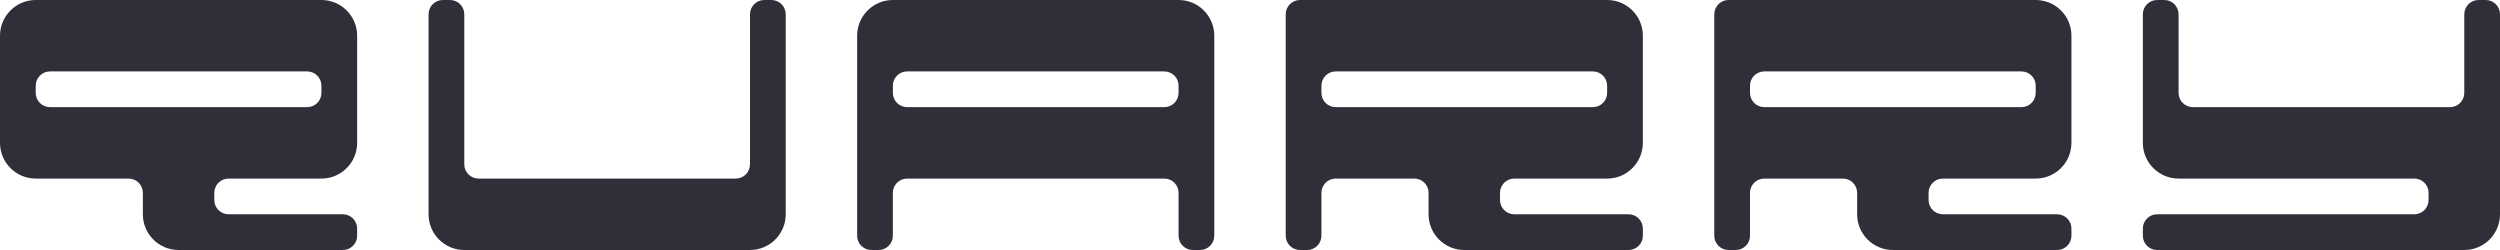
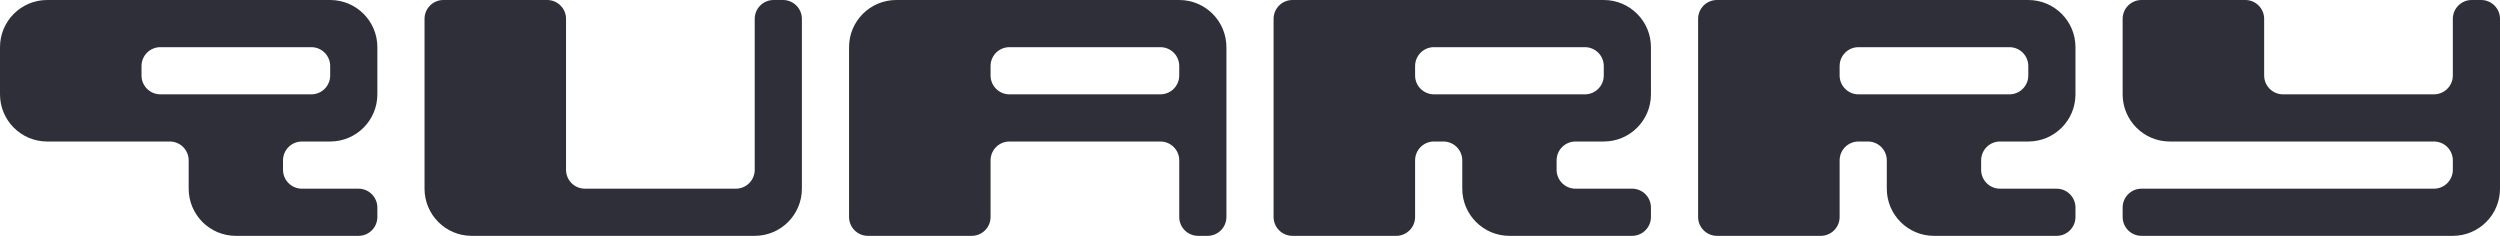
- <svg xmlns="http://www.w3.org/2000/svg" width="350" height="35" viewBox="0 0 350 35" fill="none">
-   <path fill-rule="evenodd" clip-rule="evenodd" d="M50 20C50 22.761 47.761 25 45 25H32C30.895 25 30 25.895 30 27V28C30 29.105 30.895 30 32 30H48C49.105 30 50 30.895 50 32V33C50 34.105 49.105 35 48 35H25C22.239 35 20 32.761 20 30V27C20 25.895 19.105 25 18 25H5C2.239 25 0 22.761 0 20V5C0 2.239 2.239 0 5 0H45C47.761 0 50 2.239 50 5V20ZM5 13C5 14.105 5.895 15 7 15H43C44.105 15 45 14.105 45 13V12C45 10.895 44.105 10 43 10H7C5.895 10 5 10.895 5 12V13Z" fill="#2E2F38" style="fill:#2E2F38;fill:color(display-p3 0.18 0.184 0.22);fill-opacity:1;" />
-   <path d="M65 23C65 24.105 65.895 25 67 25H103C104.105 25 105 24.105 105 23V2C105 0.895 105.895 0 107 0H108C109.105 0 110 0.895 110 2V30C110 32.761 107.761 35 105 35H65C62.239 35 60 32.761 60 30V2C60 0.895 60.895 0 62 0H63C64.105 0 65 0.895 65 2V23Z" fill="#2E2F38" style="fill:#2E2F38;fill:color(display-p3 0.18 0.184 0.22);fill-opacity:1;" />
-   <path fill-rule="evenodd" clip-rule="evenodd" d="M170 33C170 34.105 169.105 35 168 35H167C165.895 35 165 34.105 165 33V27C165 25.895 164.105 25 163 25H127C125.895 25 125 25.895 125 27V33C125 34.105 124.105 35 123 35H122C120.895 35 120 34.105 120 33V5C120 2.239 122.239 0 125 0H165C167.761 0 170 2.239 170 5V33ZM125 13C125 14.105 125.895 15 127 15H163C164.105 15 165 14.105 165 13V12C165 10.895 164.105 10 163 10H127C125.895 10 125 10.895 125 12V13Z" fill="#2E2F38" style="fill:#2E2F38;fill:color(display-p3 0.18 0.184 0.22);fill-opacity:1;" />
-   <path fill-rule="evenodd" clip-rule="evenodd" d="M230 20C230 22.761 227.761 25 225 25H212C210.895 25 210 25.895 210 27V28C210 29.105 210.895 30 212 30H228C229.105 30 230 30.895 230 32V33C230 34.105 229.105 35 228 35H205C202.239 35 200 32.761 200 30V27C200 25.895 199.105 25 198 25H187C185.895 25 185 25.895 185 27V33C185 34.105 184.105 35 183 35H182C180.895 35 180 34.105 180 33V2C180 0.895 180.895 0 182 0H225C227.761 0 230 2.239 230 5V20ZM185 13C185 14.105 185.895 15 187 15H223C224.105 15 225 14.105 225 13V12C225 10.895 224.105 10 223 10H187C185.895 10 185 10.895 185 12V13Z" fill="#2E2F38" style="fill:#2E2F38;fill:color(display-p3 0.18 0.184 0.22);fill-opacity:1;" />
-   <path fill-rule="evenodd" clip-rule="evenodd" d="M270 28C270 29.105 270.895 30 272 30H288C289.105 30 290 30.895 290 32V33C290 34.105 289.105 35 288 35H265C262.239 35 260 32.761 260 30V27C260 25.895 259.105 25 258 25H247C245.895 25 245 25.895 245 27V33C245 34.105 244.105 35 243 35H242C240.895 35 240 34.105 240 33V2C240 0.895 240.895 0 242 0H285C287.761 0 290 2.239 290 5V20C290 22.761 287.761 25 285 25H272C270.895 25 270 25.895 270 27V28ZM245 13C245 14.105 245.895 15 247 15H283C284.105 15 285 14.105 285 13V12C285 10.895 284.105 10 283 10H247C245.895 10 245 10.895 245 12V13Z" fill="#2E2F38" style="fill:#2E2F38;fill:color(display-p3 0.18 0.184 0.22);fill-opacity:1;" />
-   <path d="M305 13C305 14.105 305.895 15 307 15H343C344.105 15 345 14.105 345 13V2C345 0.895 345.895 0 347 0H348C349.105 0 350 0.895 350 2V30C350 32.761 347.761 35 345 35H302C300.895 35 300 34.105 300 33V32C300 30.895 300.895 30 302 30H338C339.105 30 340 29.105 340 28V27C340 25.895 339.105 25 338 25H305C302.239 25 300 22.761 300 20V2C300 0.895 300.895 0 302 0H303C304.105 0 305 0.895 305 2V13Z" fill="#2E2F38" style="fill:#2E2F38;fill:color(display-p3 0.18 0.184 0.22);fill-opacity:1;" />
+ <svg xmlns="http://www.w3.org/2000/svg" width="530" height="50" viewBox="0 0 530 50" fill="none">
+   <path fill-rule="evenodd" clip-rule="evenodd" d="M80 20C80 25.523 75.523 30 70 30H64C61.791 30 60 31.791 60 34V36C60 38.209 61.791 40 64 40H76C78.209 40 80 41.791 80 44V46C80 48.209 78.209 50 76 50H50C44.477 50 40 45.523 40 40V34C40 31.791 38.209 30 36 30H10C4.477 30 0 25.523 0 20V10C0 4.477 4.477 0 10 0H70C75.523 0 80 4.477 80 10V20ZM30 16C30 18.209 31.791 20 34 20H66C68.209 20 70 18.209 70 16V14C70 11.791 68.209 10 66 10H34C31.791 10 30 11.791 30 14V16Z" fill="#2E2F38" style="fill:#2E2F38;fill:color(display-p3 0.18 0.184 0.22);fill-opacity:1;" />
+   <path d="M120 36C120 38.209 121.791 40 124 40H156C158.209 40 160 38.209 160 36V4C160 1.791 161.791 0 164 0H166C168.209 0 170 1.791 170 4V40C170 45.523 165.523 50 160 50H100C94.477 50 90 45.523 90 40V4C90 1.791 91.791 0 94 0H116C118.209 0 120 1.791 120 4V36Z" fill="#2E2F38" style="fill:#2E2F38;fill:color(display-p3 0.18 0.184 0.22);fill-opacity:1;" />
+   <path fill-rule="evenodd" clip-rule="evenodd" d="M260 46C260 48.209 258.209 50 256 50H254C251.791 50 250 48.209 250 46V34C250 31.791 248.209 30 246 30H214C211.791 30 210 31.791 210 34V46C210 48.209 208.209 50 206 50H184C181.791 50 180 48.209 180 46V10C180 4.477 184.477 0 190 0H250C255.523 0 260 4.477 260 10V46ZM210 16C210 18.209 211.791 20 214 20H246C248.209 20 250 18.209 250 16V14C250 11.791 248.209 10 246 10H214C211.791 10 210 11.791 210 14V16Z" fill="#2E2F38" style="fill:#2E2F38;fill:color(display-p3 0.18 0.184 0.22);fill-opacity:1;" />
+   <path fill-rule="evenodd" clip-rule="evenodd" d="M350 20C350 25.523 345.523 30 340 30H334C331.791 30 330 31.791 330 34V36C330 38.209 331.791 40 334 40H346C348.209 40 350 41.791 350 44V46C350 48.209 348.209 50 346 50H320C314.477 50 310 45.523 310 40V34C310 31.791 308.209 30 306 30H304C301.791 30 300 31.791 300 34V46C300 48.209 298.209 50 296 50H274C271.791 50 270 48.209 270 46V4C270 1.791 271.791 0 274 0H340C345.523 0 350 4.477 350 10V20ZM300 16C300 18.209 301.791 20 304 20H336C338.209 20 340 18.209 340 16V14C340 11.791 338.209 10 336 10H304C301.791 10 300 11.791 300 14V16Z" fill="#2E2F38" style="fill:#2E2F38;fill:color(display-p3 0.18 0.184 0.22);fill-opacity:1;" />
+   <path fill-rule="evenodd" clip-rule="evenodd" d="M420 36C420 38.209 421.791 40 424 40H436C438.209 40 440 41.791 440 44V46C440 48.209 438.209 50 436 50H410C404.477 50 400 45.523 400 40V34C400 31.791 398.209 30 396 30H394C391.791 30 390 31.791 390 34V46C390 48.209 388.209 50 386 50H364C361.791 50 360 48.209 360 46V4C360 1.791 361.791 0 364 0H430C435.523 0 440 4.477 440 10V20C440 25.523 435.523 30 430 30H424C421.791 30 420 31.791 420 34V36ZM390 16C390 18.209 391.791 20 394 20H426C428.209 20 430 18.209 430 16V14C430 11.791 428.209 10 426 10H394C391.791 10 390 11.791 390 14V16Z" fill="#2E2F38" style="fill:#2E2F38;fill:color(display-p3 0.18 0.184 0.22);fill-opacity:1;" />
+   <path d="M480 16C480 18.209 481.791 20 484 20H516C518.209 20 520 18.209 520 16V4C520 1.791 521.791 0 524 0H526C528.209 0 530 1.791 530 4V40C530 45.523 525.523 50 520 50H454C451.791 50 450 48.209 450 46V44C450 41.791 451.791 40 454 40H516C518.209 40 520 38.209 520 36V34C520 31.791 518.209 30 516 30H460C454.477 30 450 25.523 450 20V4C450 1.791 451.791 0 454 0H476C478.209 0 480 1.791 480 4V16Z" fill="#2E2F38" style="fill:#2E2F38;fill:color(display-p3 0.18 0.184 0.22);fill-opacity:1;" />
</svg>
